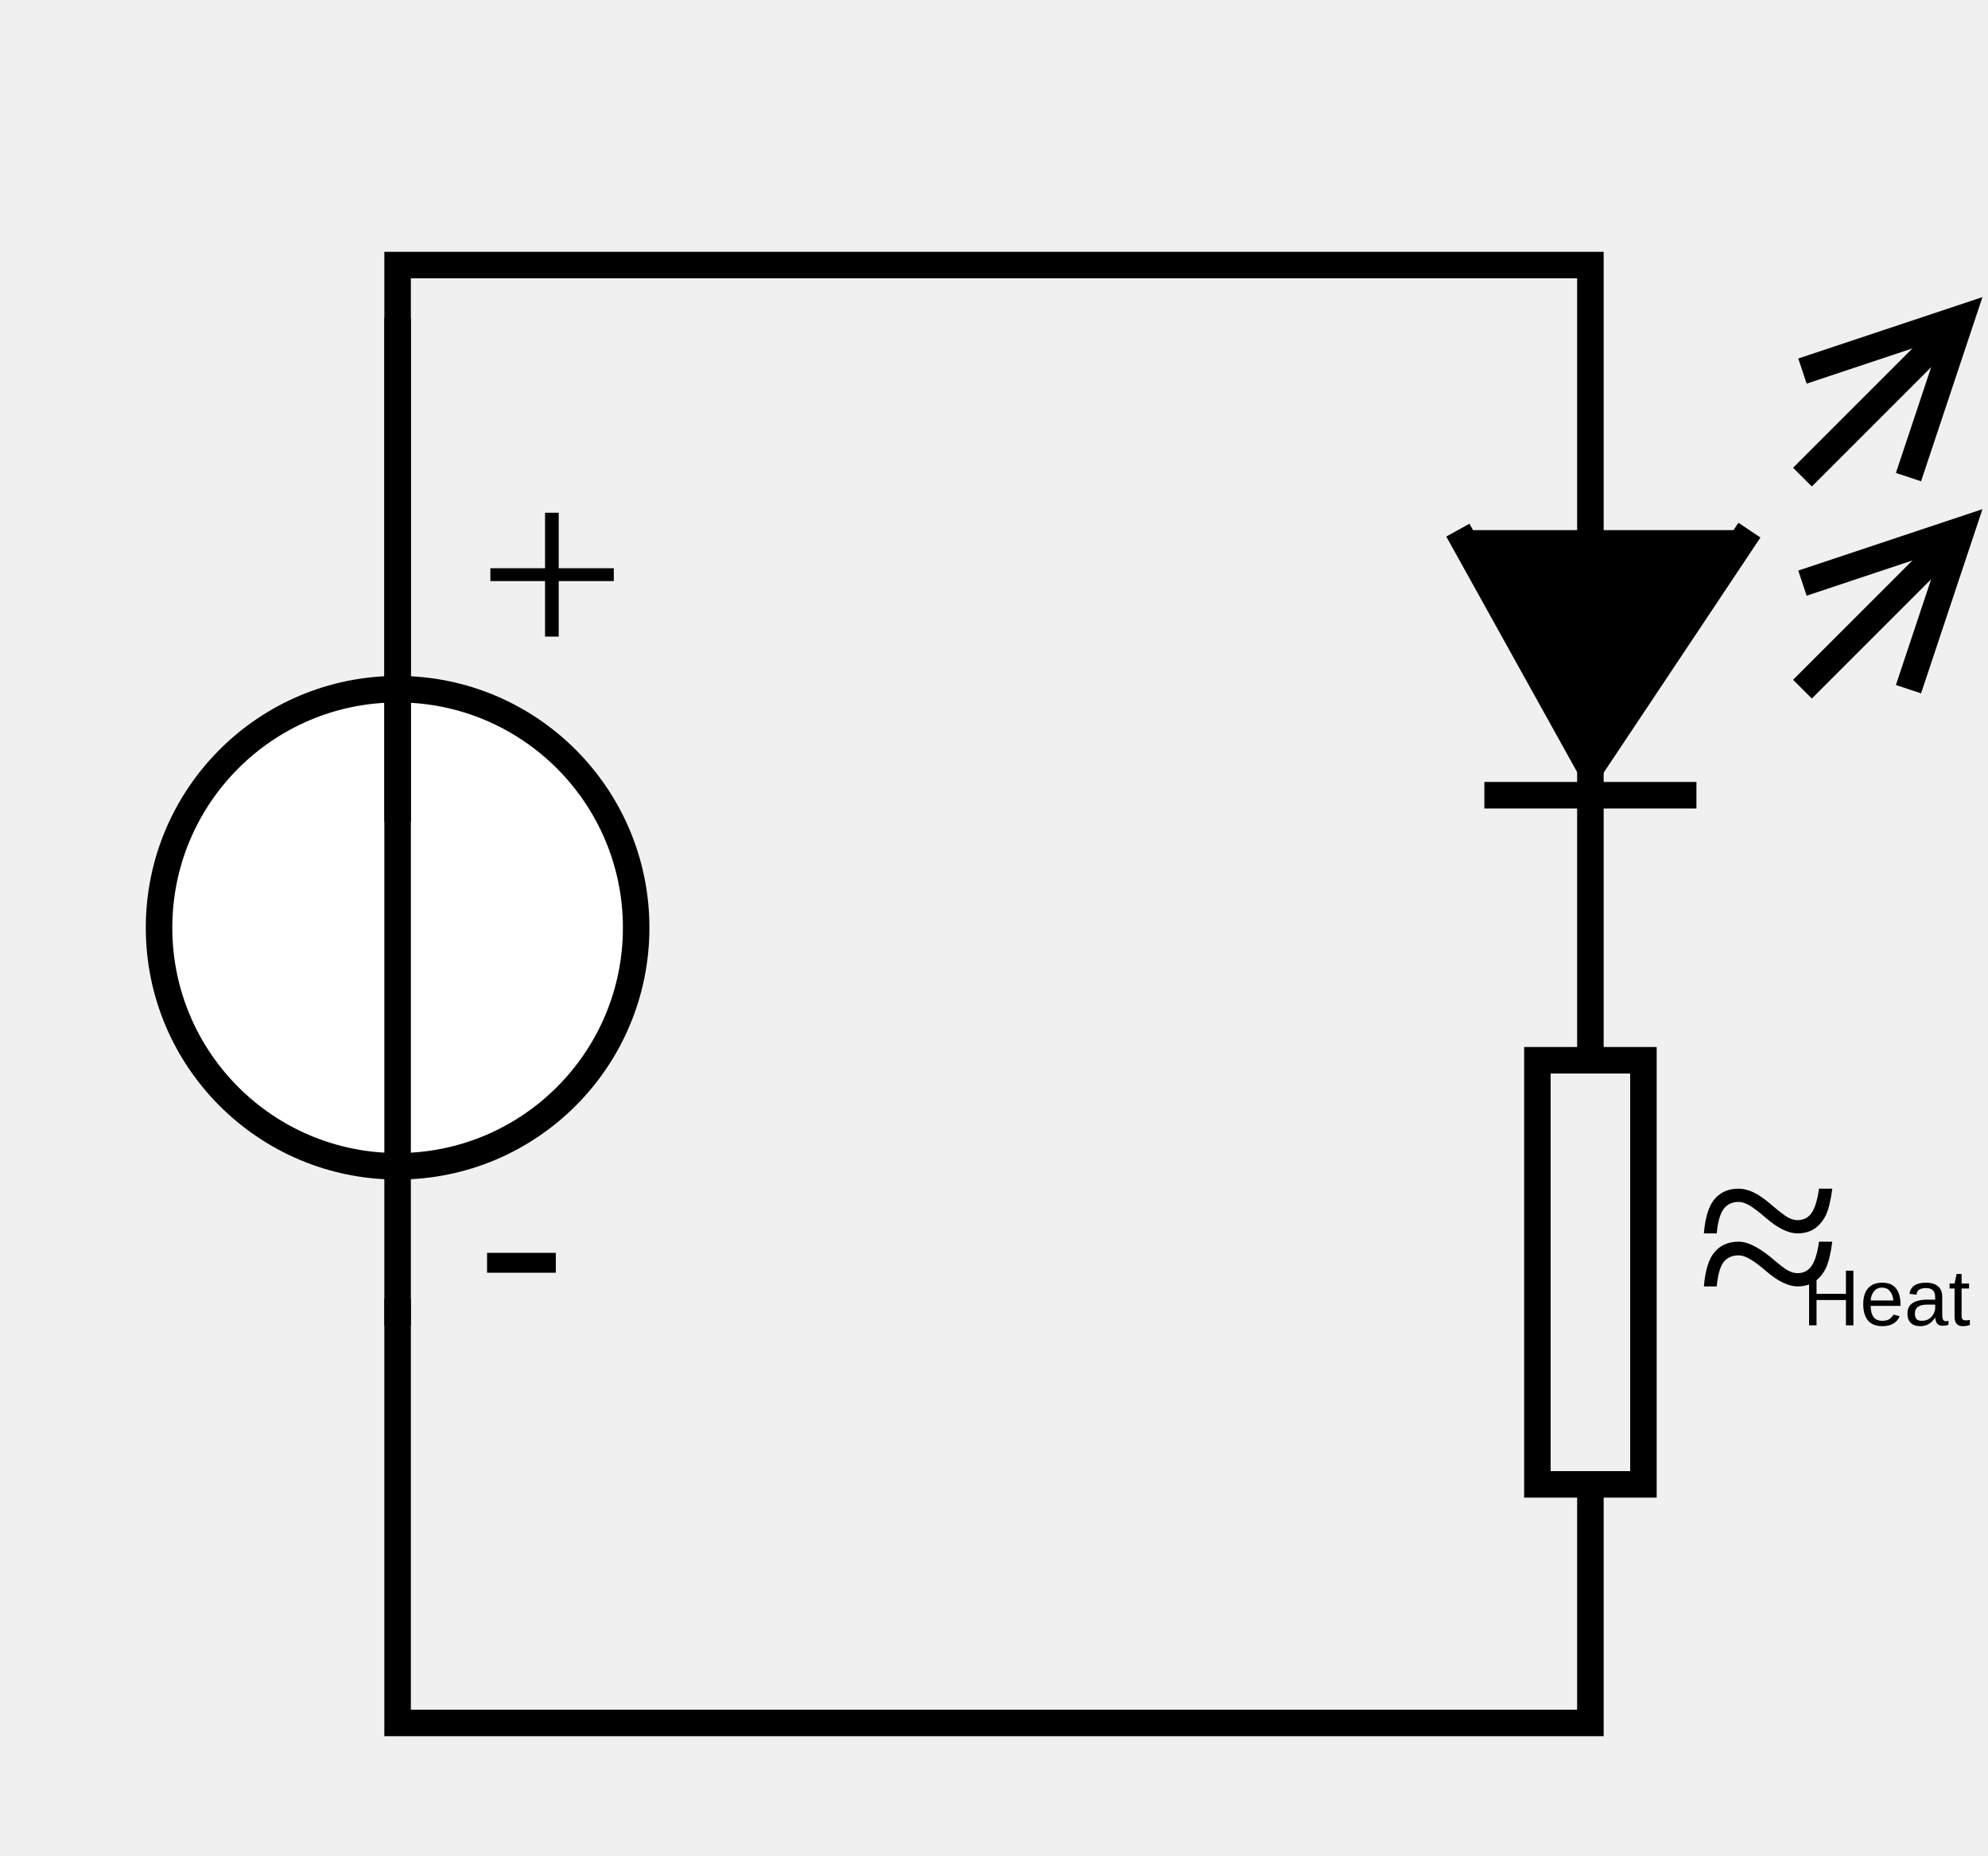
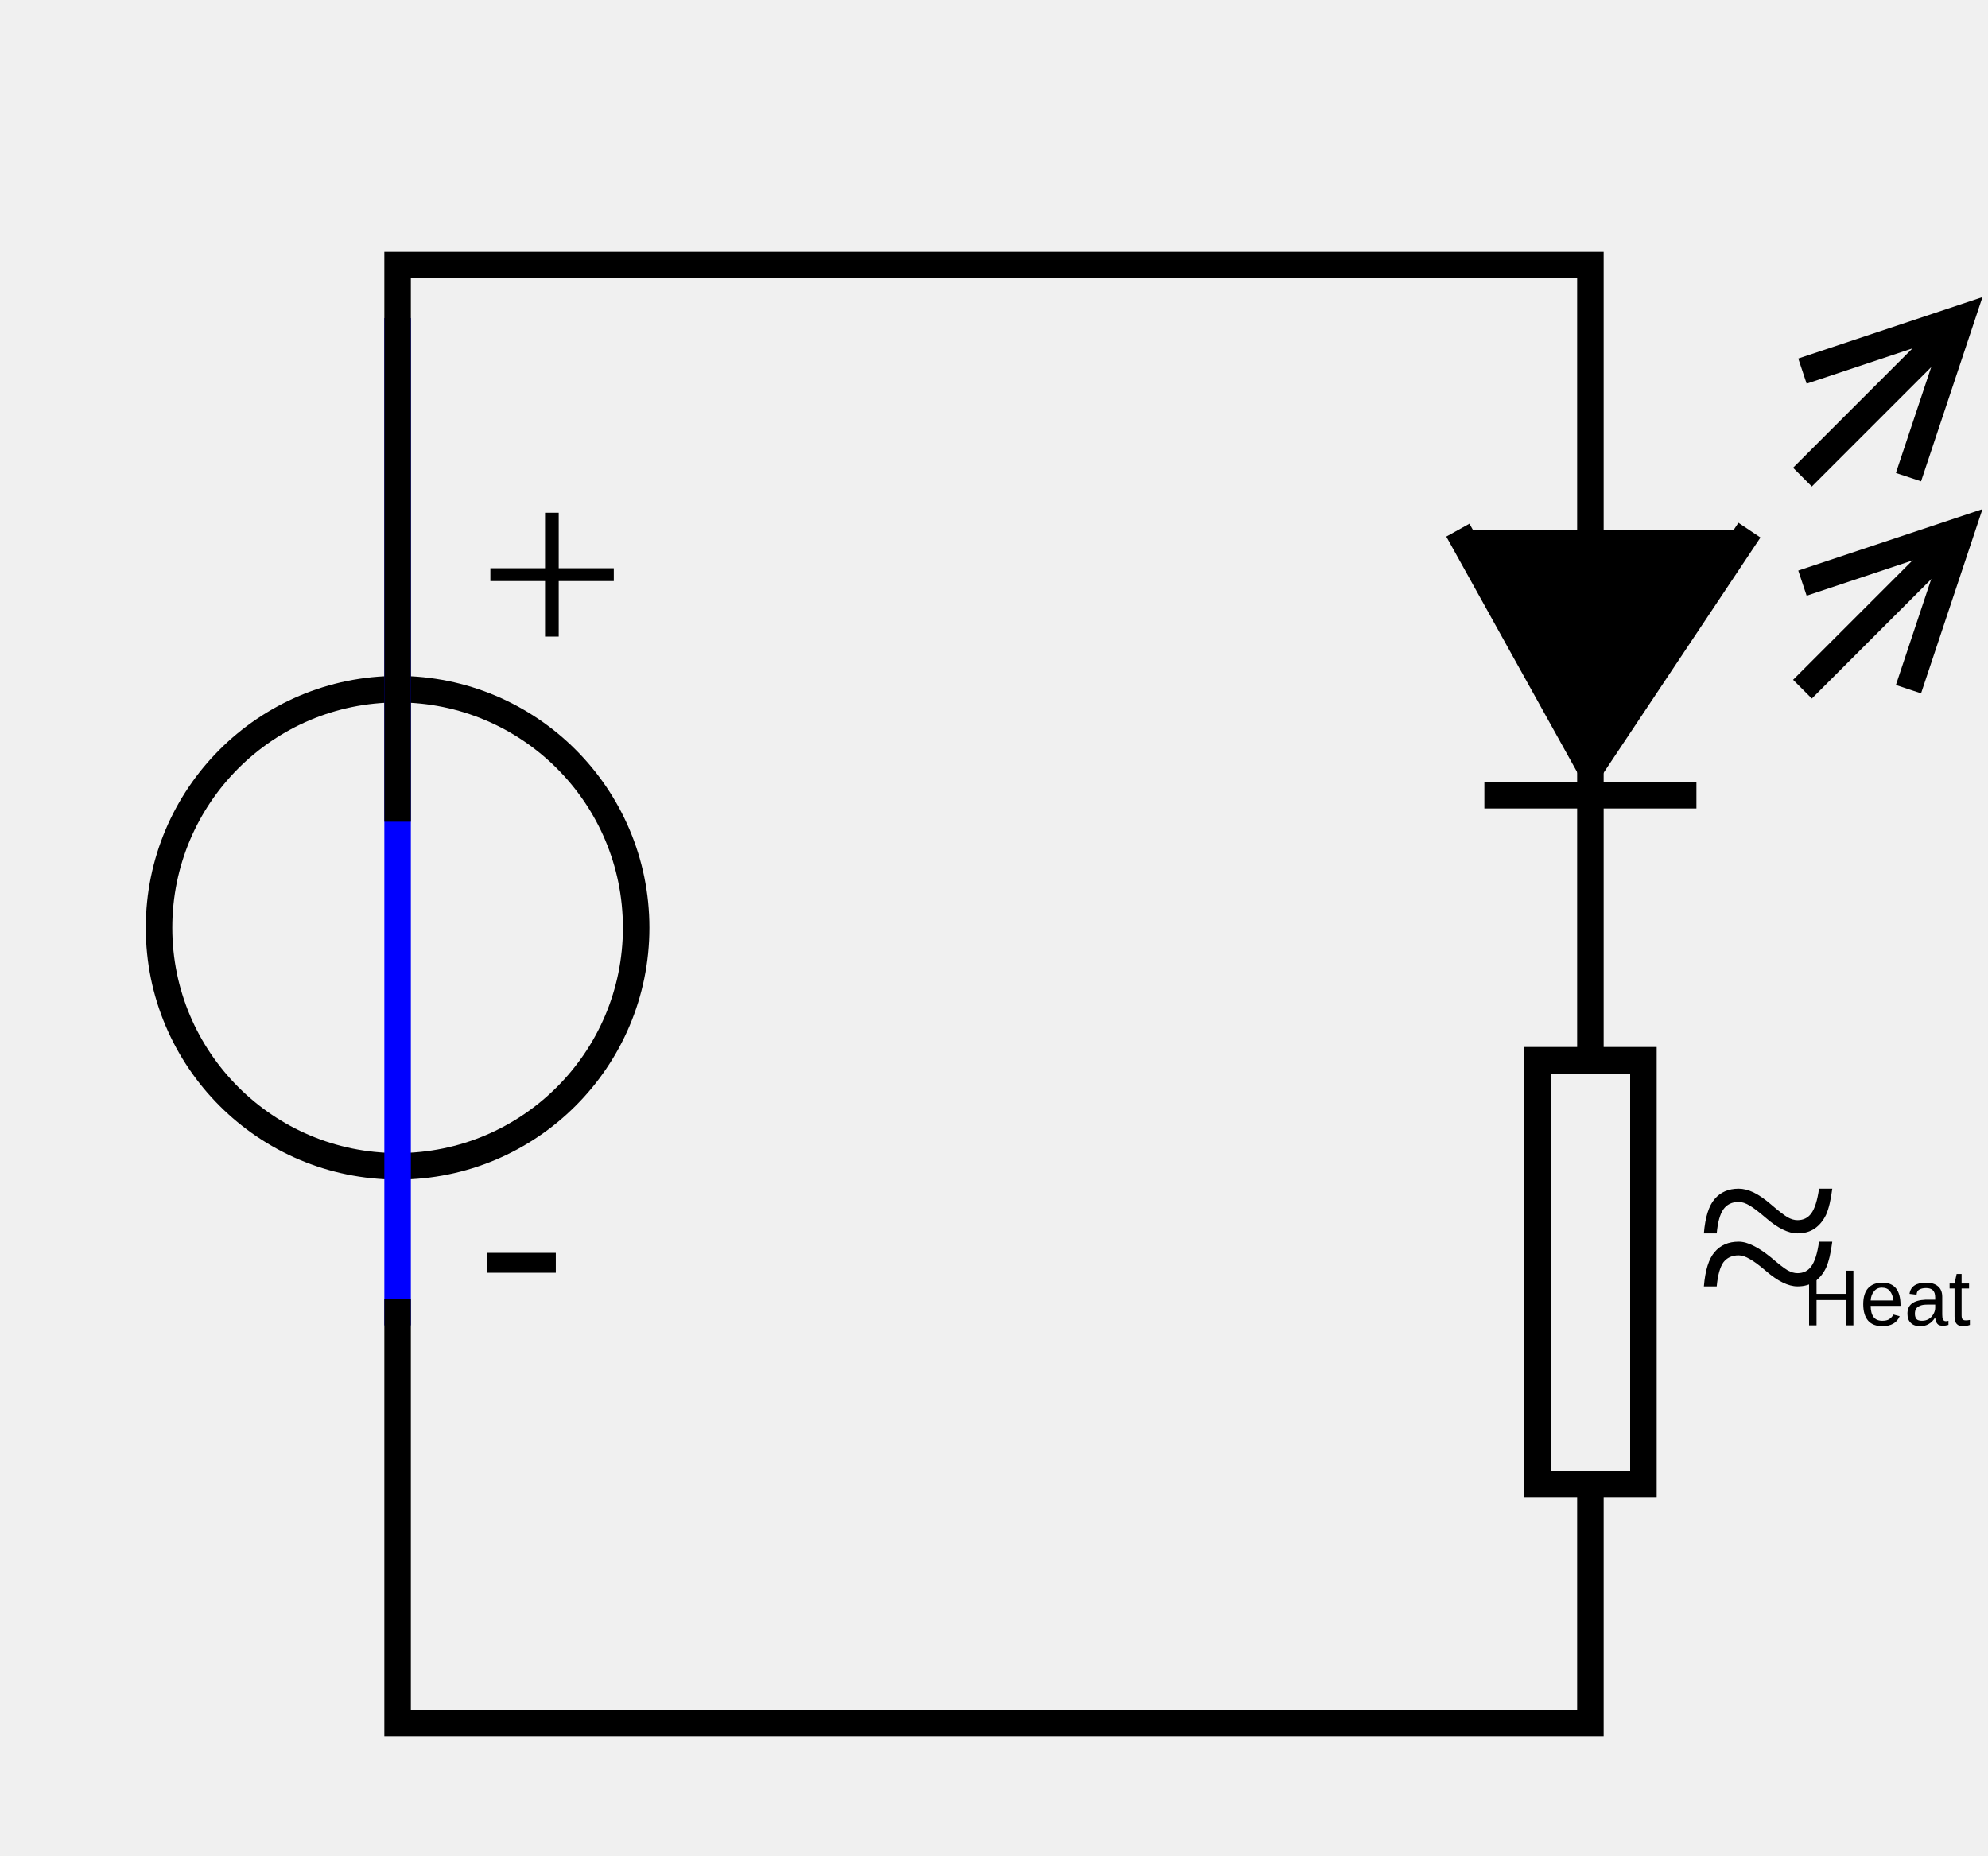
<svg xmlns="http://www.w3.org/2000/svg" width="75.00" height="70.00" viewBox="0.0 0.0 75.0 70.0" viewPort="0 0 75px 70px" version="1.1">
  <text x="18" y="25" font-size="10">+</text>
  <text x="18" y="50" font-size="10">-</text>
-   <circle cx="15" cy="35" r="9" style="stroke:black;fill:white;" />
-   <line x1="15" y1="12" x2="15" y2="50" style="stroke:black;" />
+   <circle cx="15" cy="35" r="9" style="stroke:black;fill:none;" />
+   <line x1="15" y1="12" x2="15" y2="50" style="stroke:blue;" />
  <polyline points="15,31 15,10 60,10 60,40" style="stroke:black;fill:none;" />
  <polyline points="60,56, 60,65, 15,65 15,49" style="stroke:black;fill:none;" />
  <polyline points="55,20 60,29 66,20" fill="black" stroke="black" stroke-width="1.0" />
  <line x1="56" y1="30" x2="64" y2="30" style="stroke:black;" />
  <line x1="68" y1="18" x2="74" y2="12" stroke="black" stroke-width="1" />
  <polyline points="72,18 74,12 68,14" fill="none" stroke="black" stroke-width="1" />
  <line x1="68" y1="26" x2="74" y2="20" stroke="black" stroke-width="1" />
  <polyline points="72,26 74,20 68,22" fill="none" stroke="black" stroke-width="1" />
  <rect x="58" y="40" width="4" height="16" style="stroke:black;fill:none;" />
  <text x="64" y="50" font-size="10">≈</text>
  <text x="68" y="50" font-size="3" font-family="arial">Heat</text>
</svg>
